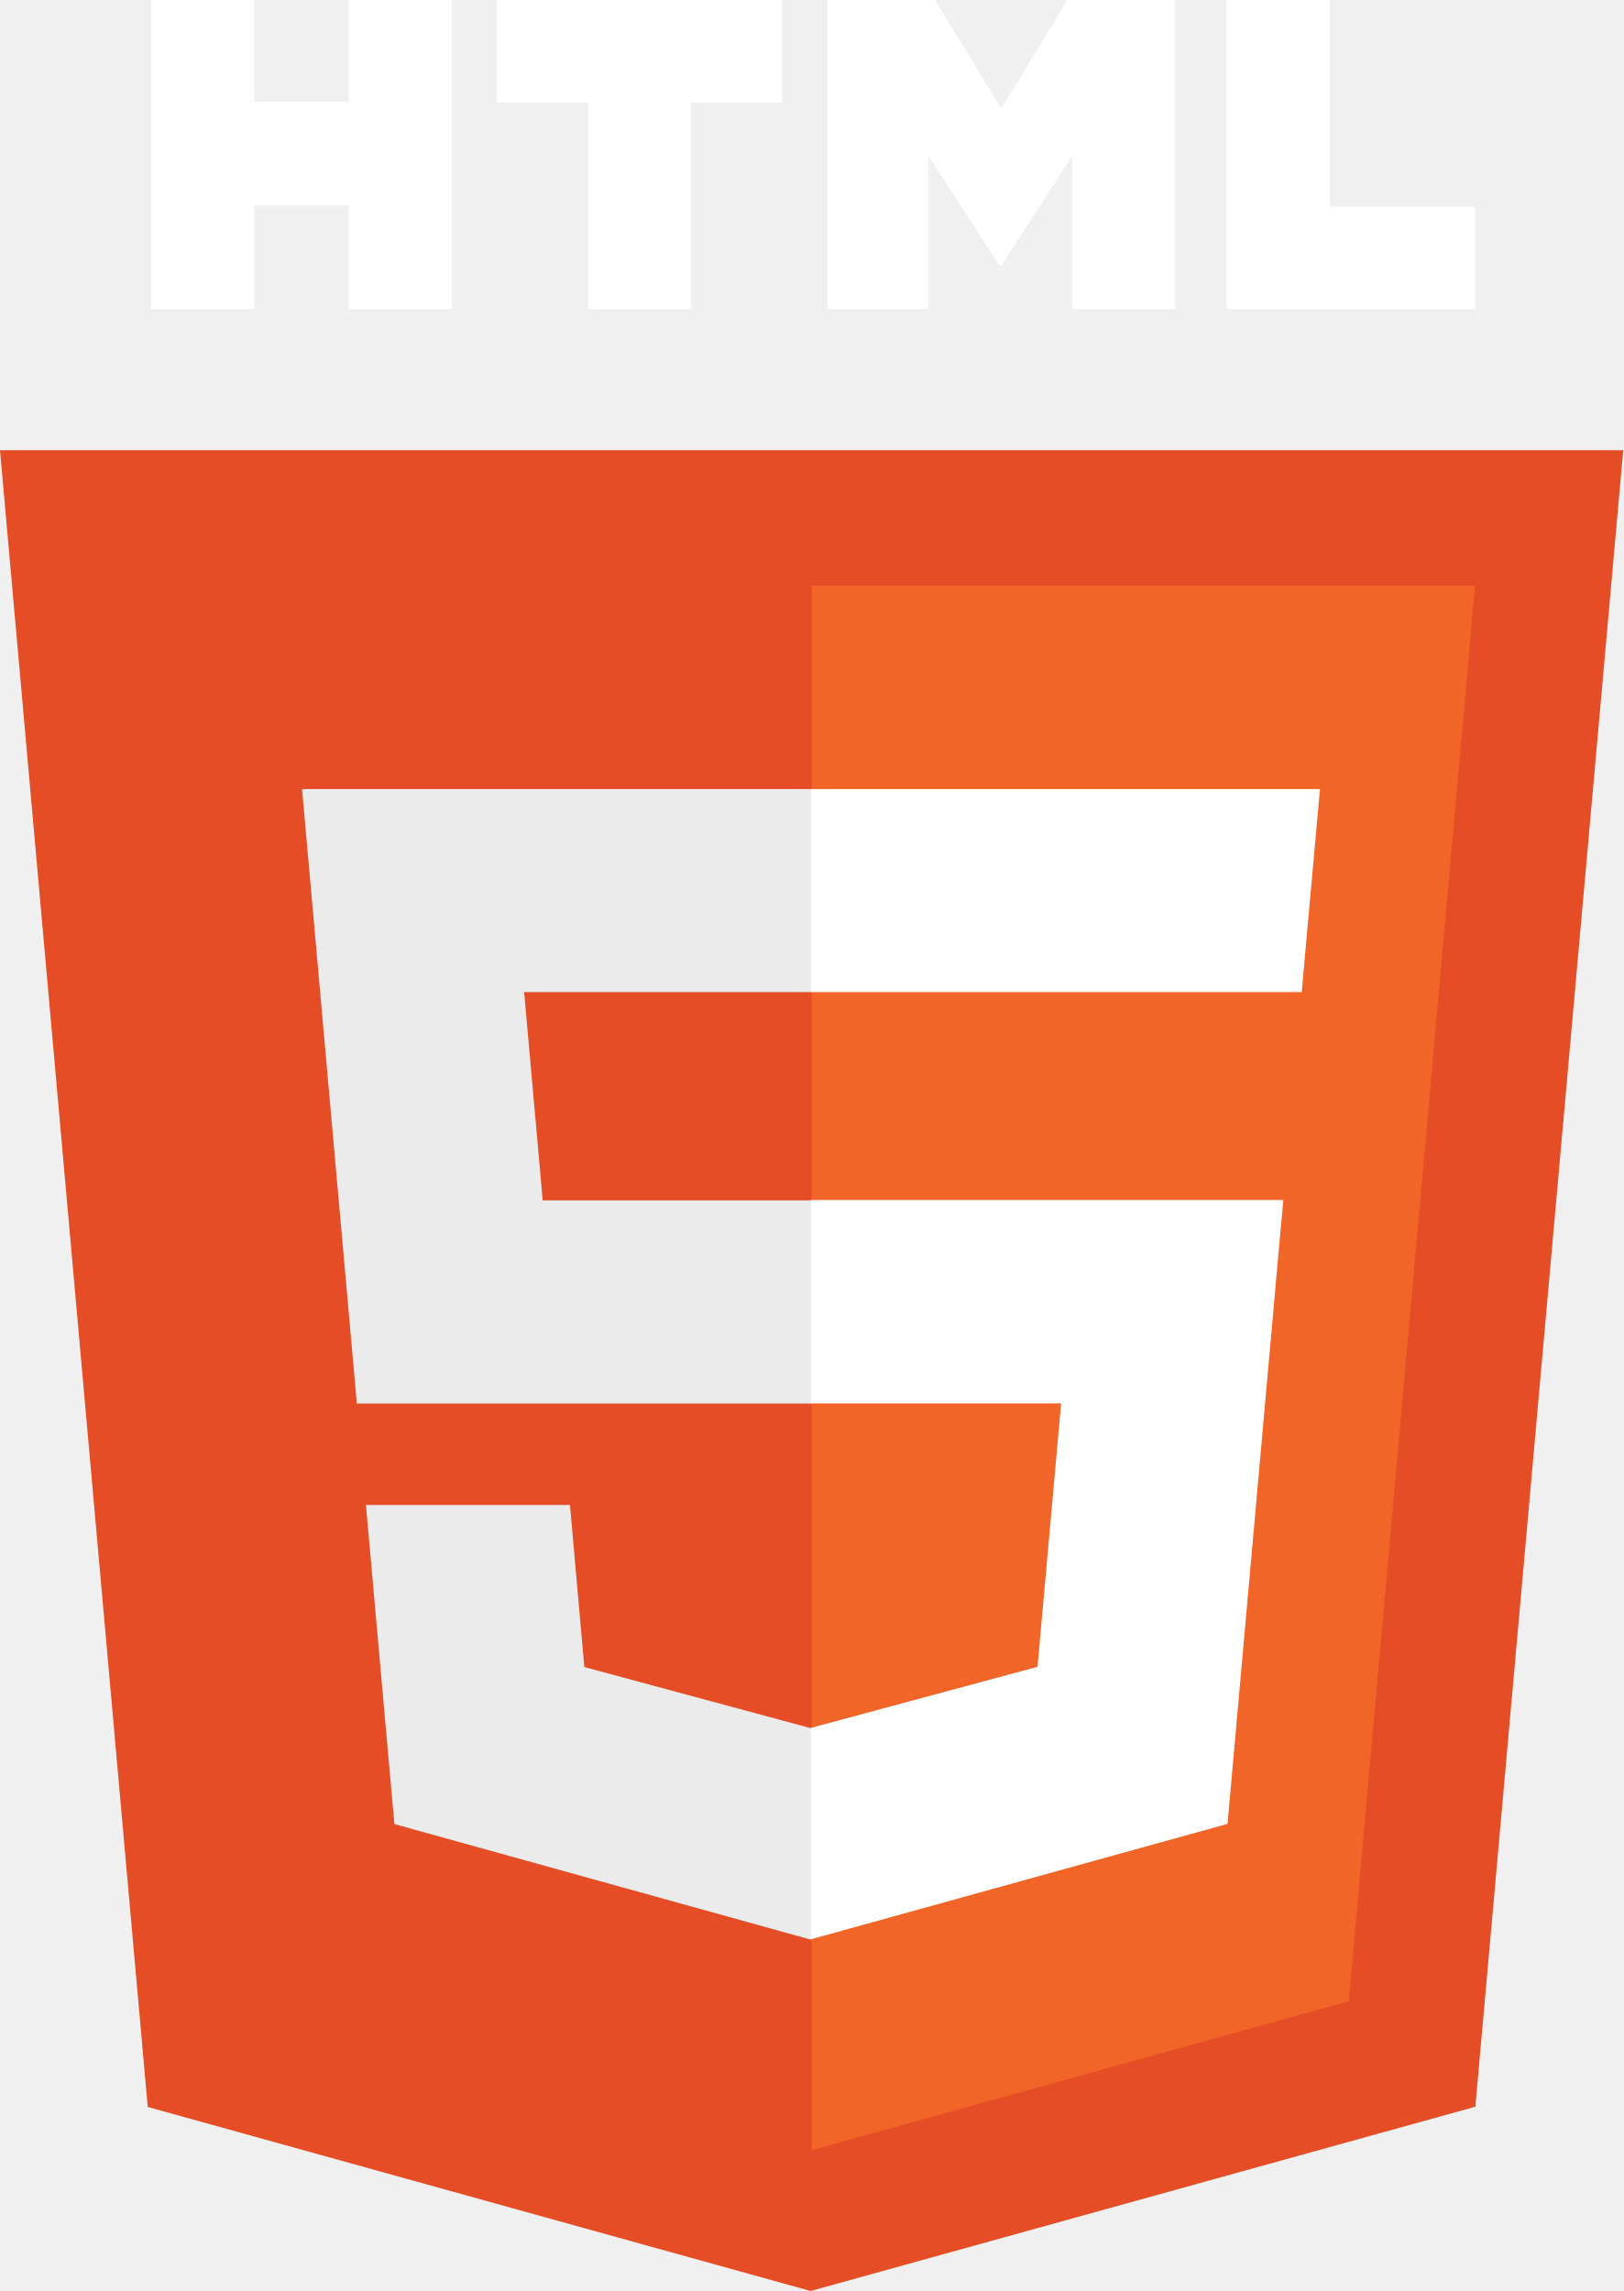
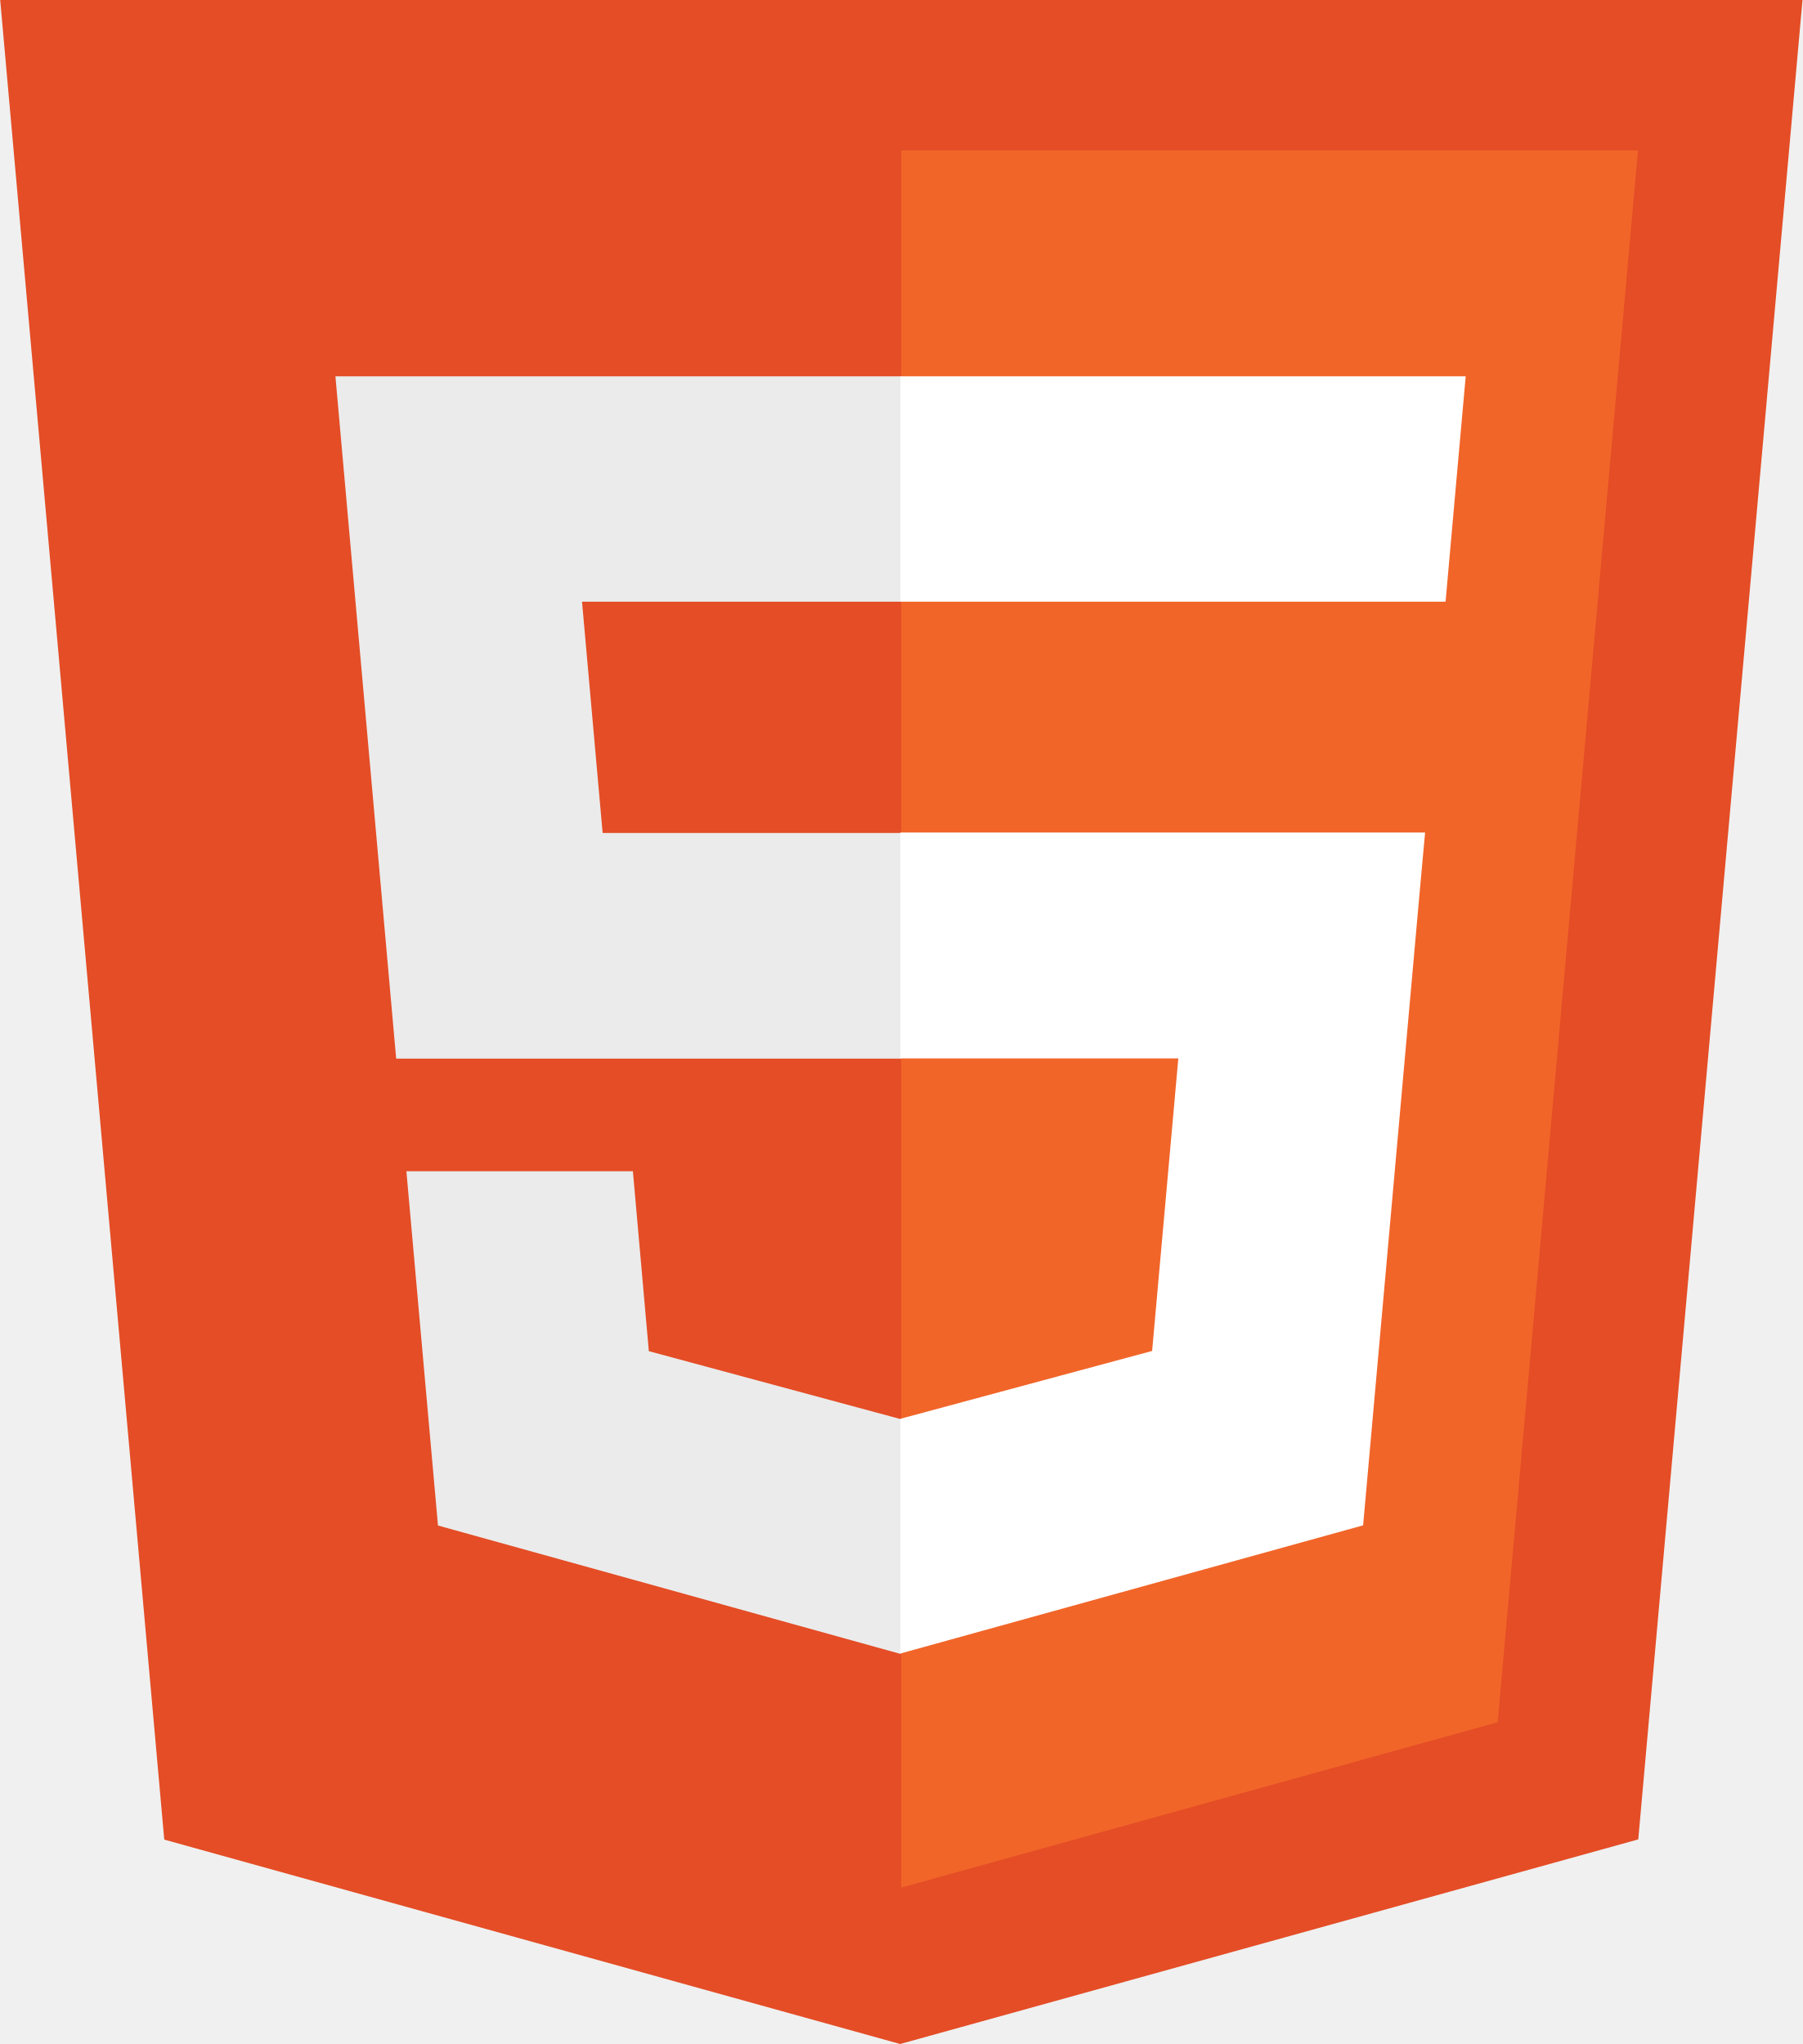
- <svg xmlns="http://www.w3.org/2000/svg" width="42.508" height="60" viewBox="0 0 42.508 60">
-   <g id="html-5" transform="translate(-0.445)">
-     <path id="Path_46" data-name="Path 46" d="M42.953,70.766,39.08,114.149l-17.407,4.826L4.314,114.155.445,70.766H42.953Z" transform="translate(0 -58.975)" fill="#e44d26" />
-     <path id="Path_47" data-name="Path 47" d="M128,133.029l14.066-3.9,3.309-37.073H128Z" transform="translate(-106.301 -76.718)" fill="#f16529" />
-     <path id="Path_48" data-name="Path 48" d="M53.733,129.317h7.528V124H47.917l.127,1.428,1.308,14.665H61.261v-5.322H54.219Zm1.2,13.432H49.59l.745,8.356,10.9,3.026.024-.007v-5.537l-.023.006-5.927-1.6Z" transform="translate(-39.562 -103.334)" fill="#ebebeb" />
-     <path id="Path_49" data-name="Path 49" d="M24.18,0h2.7V2.672h2.474V0h2.7V8.091h-2.7V5.382H26.885V8.091h-2.7V0ZM35.619,2.683h-2.38V0h7.467V2.683H38.324V8.091h-2.7V2.683h0ZM41.891,0h2.82l1.735,2.843L48.178,0H51V8.091H48.306V4.081L46.445,6.957H46.4L44.537,4.081v4.01H41.891ZM52.345,0H55.05V5.417h3.8V8.091H52.345V0Z" transform="translate(-19.78)" fill="#fff" />
-     <path id="Path_50" data-name="Path 50" d="M127.889,140.087h6.553l-.618,6.9-5.935,1.6v5.536L138.8,151.1l.08-.9,1.251-14.01.13-1.429h-12.37Zm0-10.784v.013h12.854l.107-1.2.243-2.7L141.22,124h-13.33V129.3Z" transform="translate(-106.209 -103.334)" fill="#fff" />
+ <svg xmlns="http://www.w3.org/2000/svg" width="52.905" height="60" viewBox="0 0 52.905 60">
+   <g id="html-5" transform="translate(-0.445 -11.791)">
+     <path id="Path_46" data-name="Path 46" d="M53.35,70.766l-4.82,53.994-21.664,6.006-21.6-6-4.815-54Z" transform="translate(0 -58.975)" fill="#e44d26" />
+     <path id="Path_47" data-name="Path 47" d="M128,143.05l17.506-4.854,4.118-46.14H128Z" transform="translate(-101.103 -75.85)" fill="#f16529" />
+     <path id="Path_48" data-name="Path 48" d="M55.155,130.617h9.369V124H47.917l.158,1.777L49.7,144.029H64.525v-6.624H55.76Zm1.493,16.717H50l.927,10.4L64.492,161.5l.03-.009V154.6l-.029.007-7.377-1.991Z" transform="translate(-37.627 -101.163)" fill="#ebebeb" />
+     <path id="Path_50" data-name="Path 50" d="M127.889,144.022h8.156l-.769,8.588-7.387,1.991v6.89l13.58-3.762.1-1.12,1.557-17.437.162-1.779h-15.4Zm0-13.422v.016h16l.133-1.493.3-3.36.158-1.762H127.89v6.6Z" transform="translate(-101.015 -101.163)" fill="#fff" />
  </g>
</svg>
